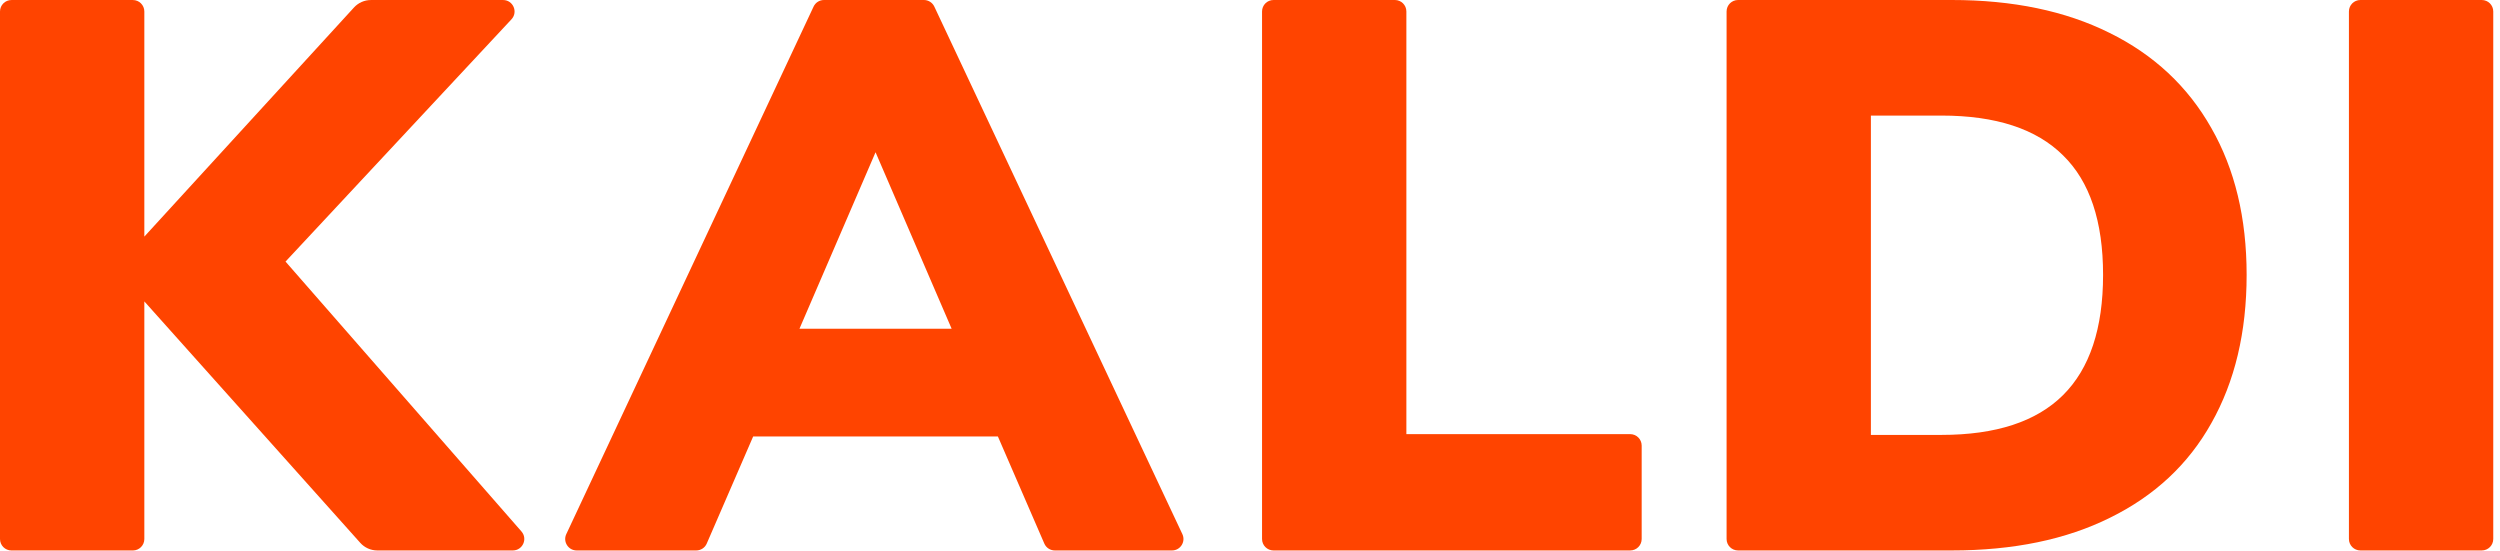
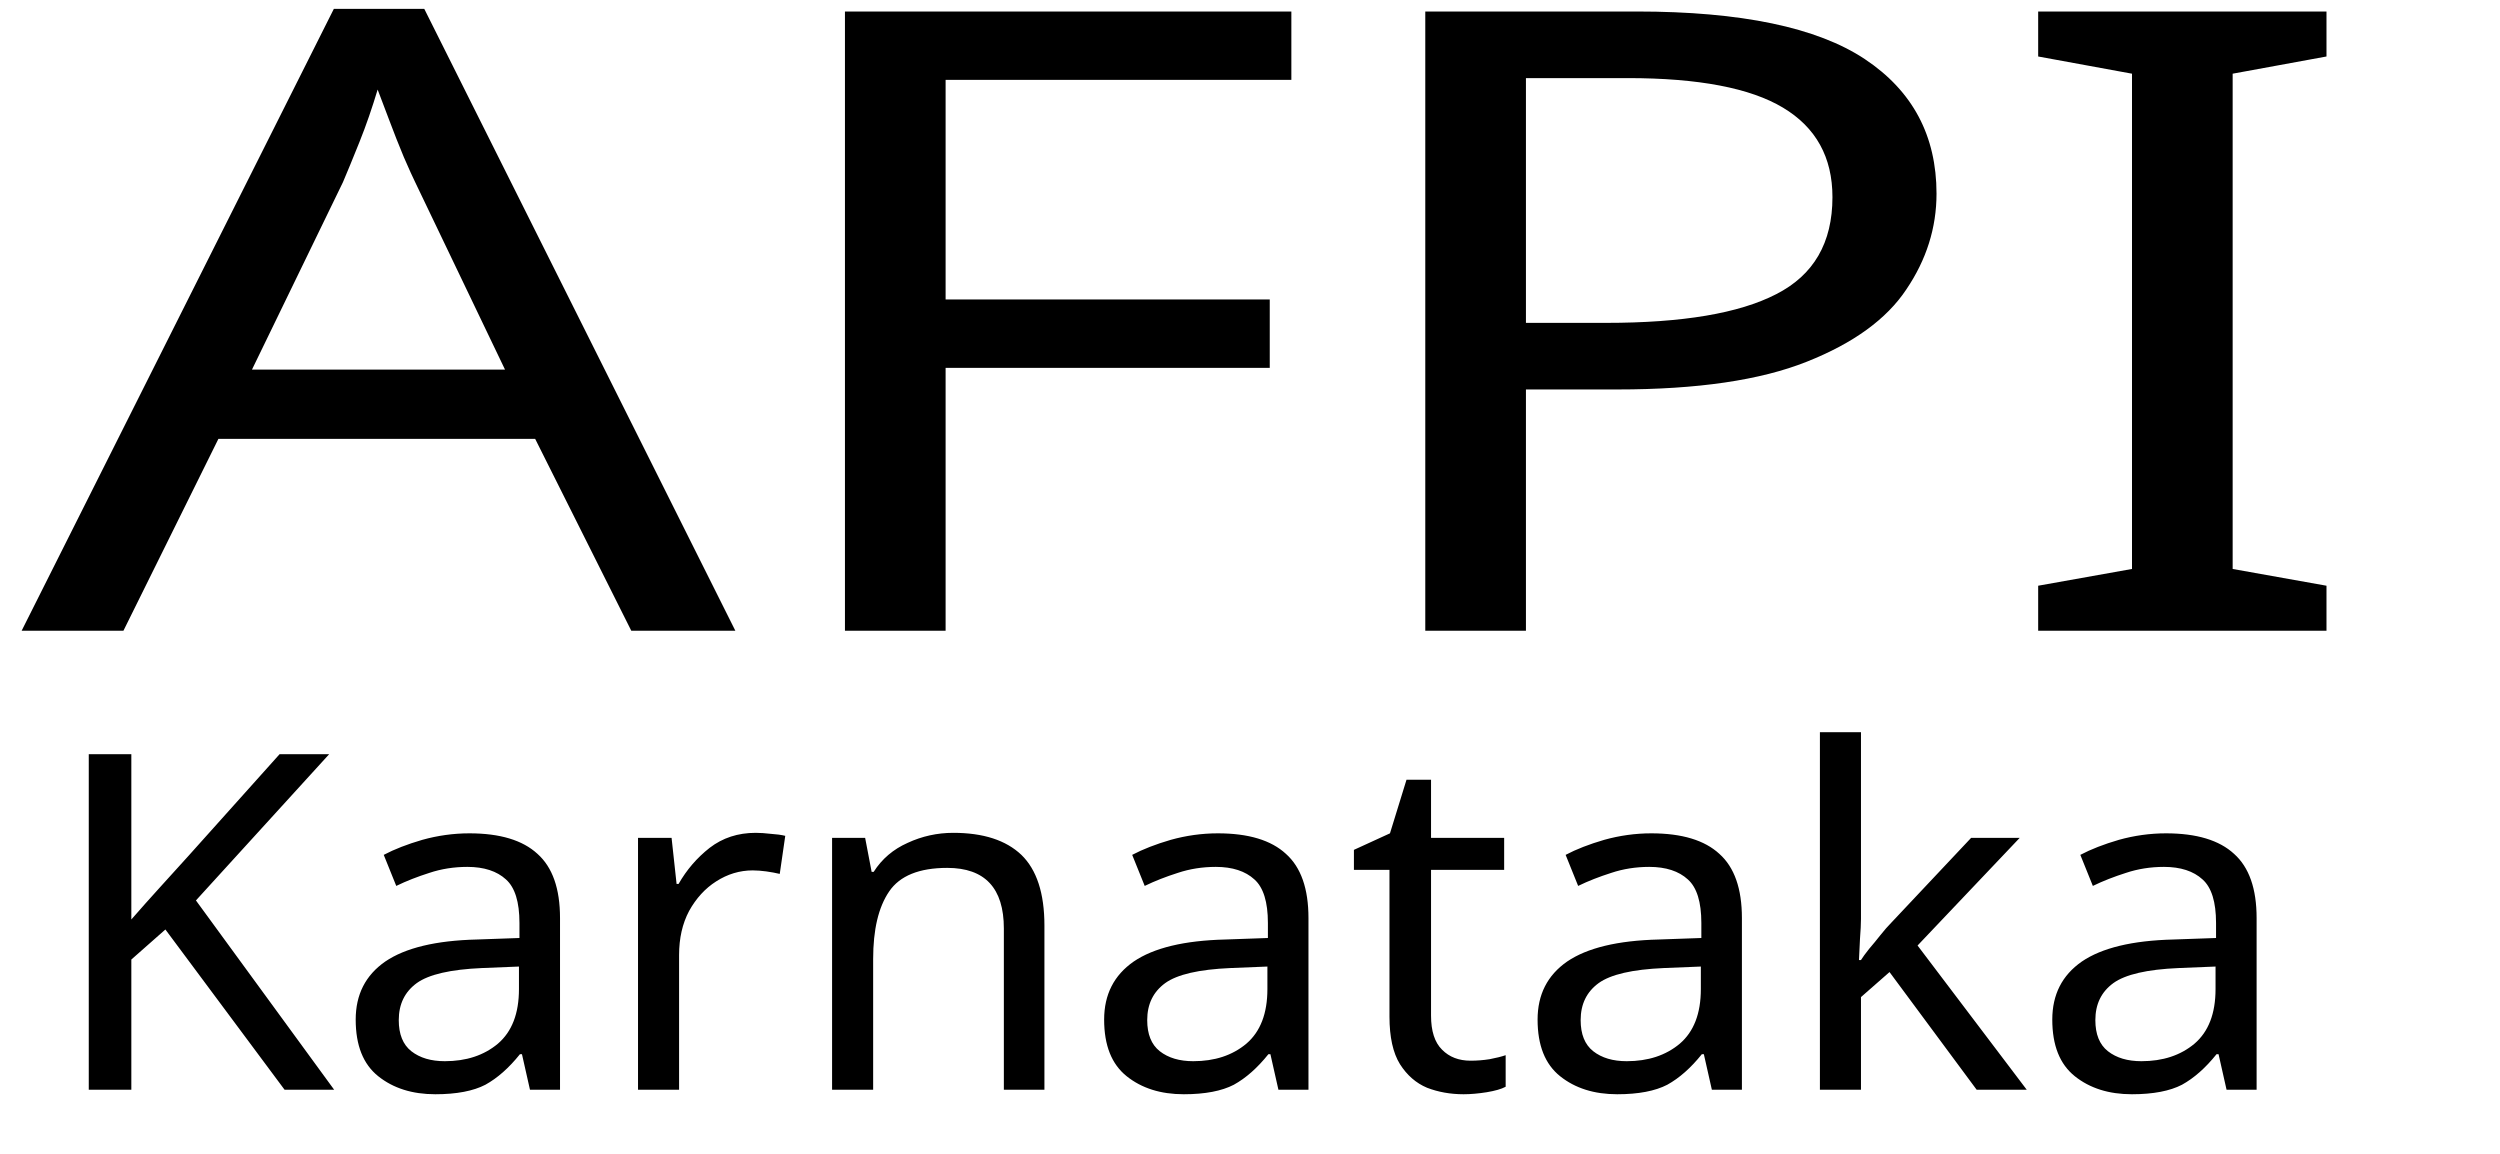
- <svg xmlns="http://www.w3.org/2000/svg" xmlns:xlink="http://www.w3.org/1999/xlink" viewBox="0 0 109 24">
-   <g transform="translate(-1470)">
-     <g style="mix-blend-mode:normal" transform="translate(1470)" fill="#f40">
-       <use xlink:href="#b" style="mix-blend-mode:normal" />
-       <use xlink:href="#c" style="mix-blend-mode:normal" />
-       <use xlink:href="#d" style="mix-blend-mode:normal" />
-       <use xlink:href="#e" style="mix-blend-mode:normal" />
-       <use xlink:href="#f" style="mix-blend-mode:normal" />
-     </g>
+ <svg xmlns="http://www.w3.org/2000/svg" viewBox="0 0 78 36" version="1.1" id="svg25" width="78" height="36">
+   <g transform="translate(-1470,12)" id="g16">
+     <text xml:space="preserve" style="font-style:normal;font-weight:normal;font-size:30.728px;line-height:1.25;font-family:sans-serif;letter-spacing:0px;word-spacing:0px;fill:#000000;fill-opacity:1;stroke:none;stroke-width:0.768" x="1295.146" y="8.717" id="text33" transform="scale(1.13553,0.880646)">
+       <tspan x="1295.146" y="8.717" id="tspan41" style="font-size:30.728px;line-height:0;stroke-width:0.768">AFPI</tspan>
+     </text>
+     <text xml:space="preserve" style="font-style:normal;font-weight:normal;font-size:40px;line-height:1.25;font-family:sans-serif;letter-spacing:0px;word-spacing:0px;fill:#000000;fill-opacity:1;stroke:none" x="1577.253" y="-6.394" id="text37">
+       <tspan id="tspan35" x="1577.253" y="28.996" />
+     </text>
+     <text xml:space="preserve" style="font-style:normal;font-weight:normal;font-size:40px;line-height:1.25;font-family:sans-serif;letter-spacing:0px;word-spacing:0px;fill:#000000;fill-opacity:1;stroke:none" x="1471.346" y="22" id="text47">
+       <tspan id="tspan45" x="1471.346" y="22" style="font-size:14.667px">Karnataka</tspan>
+     </text>
  </g>
-   <defs>
-     <path id="b" d="M22.735 23.171c.283.323.053.829-.376.829h-5.907c-.285 0-.556-.121-.745-.333l-9.414-10.526v10.36c0 .276-.224.5-.5.5h-5.293c-.276 0-.5-.224-.5-.5v-23c0-.276.224-.5.5-.5h5.293c.276 0 .5.224.5.5v9.815l9.141-9.99c.19-.207.457-.325.738-.325h5.762c.437 0 .664.521.366.841l-9.851 10.563 10.287 11.767z" />
-     <path id="c" d="M45.991 24c-.199 0-.38-.118-.459-.301l-2.024-4.669h-10.67l-2.024 4.669c-.079.183-.259.301-.459.301h-5.212c-.366 0-.608-.381-.453-.712l10.782-23c.082-.176.259-.288.453-.288h4.358c.194 0 .37.112.453.287l10.815 23c.156.332-.086.713-.452.713h-5.108zm-11.135-9.668h6.635l-3.317-7.694-3.317 7.694z" />
-     <path id="d" d="M55.525 24c-.276 0-.5-.224-.5-.5v-23c0-.276.224-.5.5-.5h5.293c.276 0 .5.224.5.5v18.428h9.759c.276 0 .5.224.5.5v4.072c0 .276-.224.5-.5.5h-15.552z" />
-     <path id="e" d="M75.279.5c0-.276.224-.5.5-.5h9.315c2.667 0 4.959.477 6.874 1.43 1.938.953 3.42 2.338 4.446 4.153 1.026 1.793 1.539 3.926 1.539 6.4 0 2.496-.513 4.652-1.539 6.468-1.003 1.793-2.474 3.166-4.412 4.119-1.915.953-4.218 1.43-6.908 1.43h-9.315c-.276 0-.5-.224-.5-.5v-23zm9.37 18.462c2.371 0 4.138-.579 5.301-1.736 1.163-1.157 1.744-2.905 1.744-5.242 0-2.338-.581-4.074-1.744-5.209-1.163-1.157-2.93-1.736-5.301-1.736h-3.078v13.923h3.078z" />
-     <path id="f" d="M102.913 24c-.276 0-.5-.224-.5-.5v-23c0-.276.224-.5.5-.5h5.293c.276 0 .5.224.5.5v23c0 .276-.224.5-.5.5h-5.293z" />
+   <defs id="defs23">
+     <path id="b" d="M 22.735,23.171 C 23.018,23.494 22.788,24 22.359,24 h -5.907 c -0.285,0 -0.556,-0.121 -0.745,-0.333 L 6.293,13.141 v 10.36 c 0,0.276 -0.224,0.5 -0.5,0.5 H 0.5 c -0.276,0 -0.5,-0.224 -0.5,-0.5 v -23 c 0,-0.276 0.224,-0.5 0.5,-0.5 h 5.293 c 0.276,0 0.5,0.224 0.5,0.5 v 9.815 l 9.141,-9.99 c 0.19,-0.207 0.457,-0.325 0.738,-0.325 h 5.762 c 0.437,0 0.664,0.521 0.366,0.841 l -9.851,10.563 10.287,11.767 z" />
+     <path id="c" d="m 45.991,24 c -0.199,0 -0.38,-0.118 -0.459,-0.301 L 43.508,19.03 h -10.67 l -2.024,4.669 C 30.735,23.882 30.555,24 30.355,24 h -5.212 c -0.366,0 -0.608,-0.381 -0.453,-0.712 l 10.782,-23 C 35.554,0.112 35.731,0 35.925,0 h 4.358 c 0.194,0 0.37,0.112 0.453,0.287 l 10.815,23 C 51.707,23.619 51.465,24 51.099,24 Z M 34.856,14.332 h 6.635 l -3.317,-7.694 -3.317,7.694 z" />
+     <path id="d" d="m 55.525,24 c -0.276,0 -0.5,-0.224 -0.5,-0.5 v -23 c 0,-0.276 0.224,-0.5 0.5,-0.5 h 5.293 c 0.276,0 0.5,0.224 0.5,0.5 v 18.428 h 9.759 c 0.276,0 0.5,0.224 0.5,0.5 V 23.5 c 0,0.276 -0.224,0.5 -0.5,0.5 z" />
+     <path id="e" d="m 75.279,0.5 c 0,-0.276 0.224,-0.5 0.5,-0.5 h 9.315 c 2.667,0 4.959,0.477 6.874,1.43 1.938,0.953 3.42,2.338 4.446,4.153 1.026,1.793 1.539,3.926 1.539,6.4 0,2.496 -0.513,4.652 -1.539,6.468 -1.003,1.793 -2.474,3.166 -4.412,4.119 C 90.087,23.523 87.784,24 85.094,24 h -9.315 c -0.276,0 -0.5,-0.224 -0.5,-0.5 z m 9.37,18.462 c 2.371,0 4.138,-0.579 5.301,-1.736 1.163,-1.157 1.744,-2.905 1.744,-5.242 C 91.694,9.646 91.113,7.91 89.95,6.775 88.787,5.618 87.02,5.039 84.649,5.039 h -3.078 v 13.923 z" />
+     <path id="f" d="m 102.913,24 c -0.276,0 -0.5,-0.224 -0.5,-0.5 v -23 c 0,-0.276 0.224,-0.5 0.5,-0.5 h 5.293 c 0.276,0 0.5,0.224 0.5,0.5 v 23 c 0,0.276 -0.224,0.5 -0.5,0.5 z" />
  </defs>
</svg>
